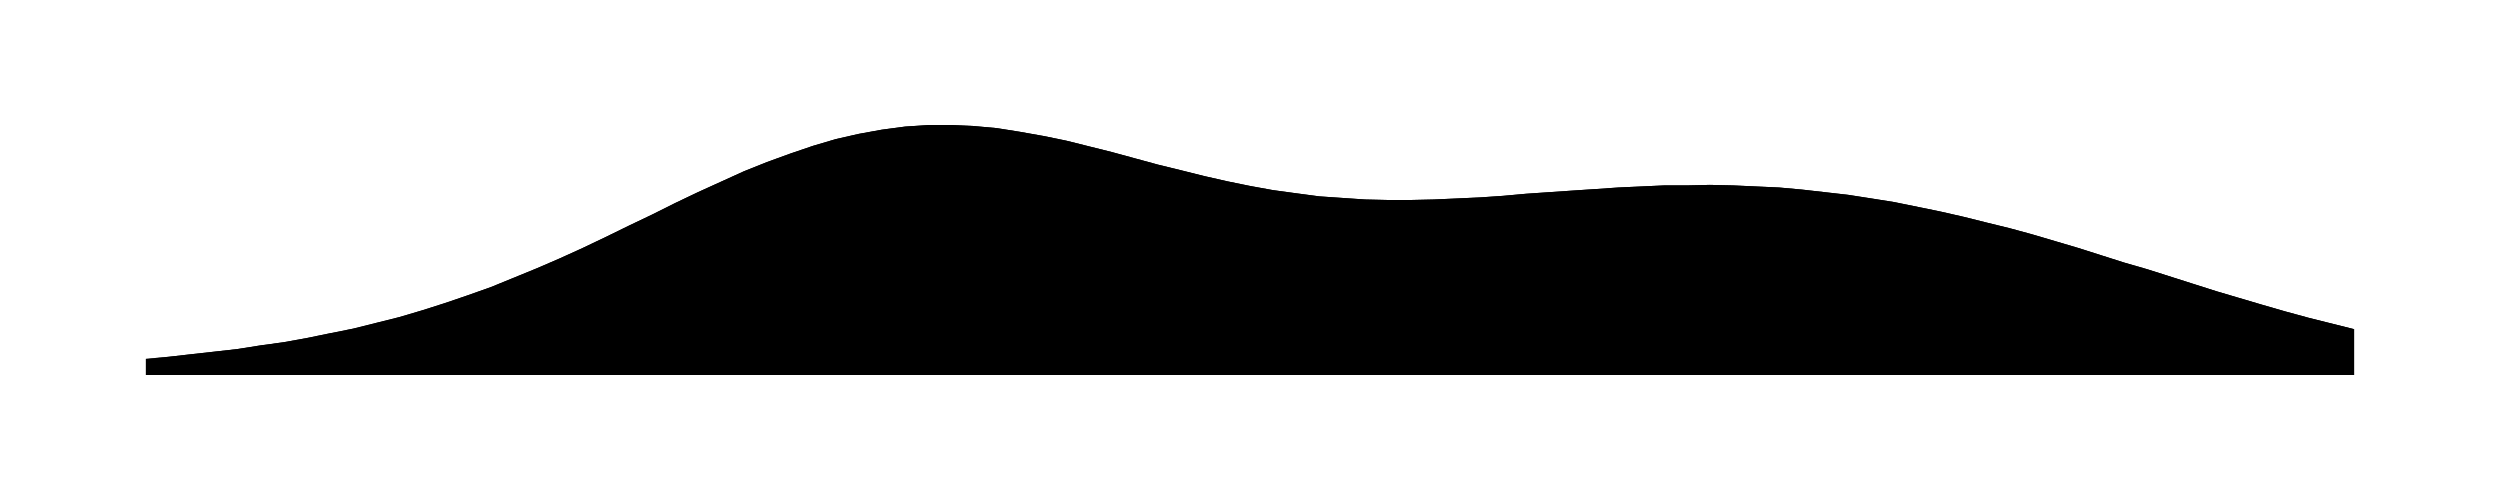
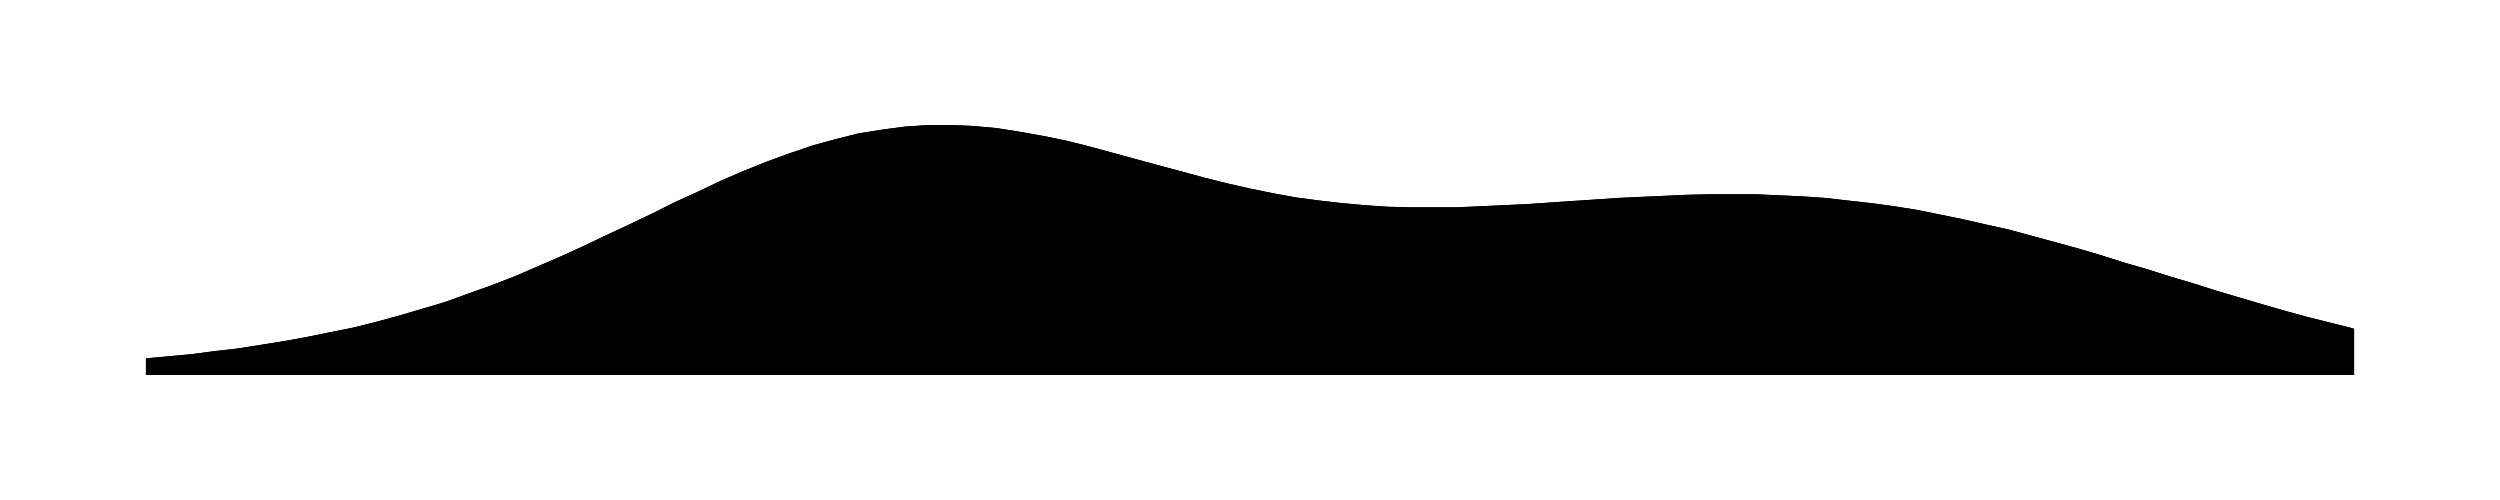
<svg xmlns="http://www.w3.org/2000/svg" viewBox="0 0 480 96">
-   <path id="a" d="M28.0 68.9L32.4 68.5L36.8 68.0L41.3 67.5L45.7 67.0L50.1 66.3L54.5 65.7L58.9 64.9L63.3 64.0L67.8 63.1L72.2 62.0L76.6 60.9L81.0 59.6L85.4 58.2L89.8 56.7L94.3 55.1L98.7 53.3L103.1 51.5L107.5 49.6L111.9 47.6L116.3 45.5L120.8 43.3L125.2 41.2L129.6 39.0L134.0 36.9L138.4 34.9L142.8 32.9L147.3 31.1L151.7 29.5L156.1 28.0L160.5 26.7L164.9 25.7L169.3 24.9L173.8 24.3L178.2 24.0L182.6 24.0L187.0 24.2L191.4 24.6L195.8 25.3L200.3 26.1L204.7 27.0L209.1 28.1L213.5 29.2L217.9 30.4L222.3 31.6L226.8 32.7L231.2 33.8L235.6 34.8L240.0 35.7L244.4 36.5L248.8 37.1L253.3 37.7L257.7 38.0L262.1 38.3L266.5 38.4L270.9 38.4L275.3 38.3L279.8 38.1L284.2 37.9L288.6 37.6L293.0 37.2L297.4 36.9L301.8 36.6L306.3 36.3L310.7 36.0L315.1 35.8L319.5 35.6L323.9 35.6L328.3 35.5L332.8 35.6L337.2 35.8L341.6 36.0L346.0 36.4L350.4 36.9L354.8 37.4L359.3 38.1L363.7 38.8L368.1 39.7L372.5 40.6L376.9 41.6L381.3 42.7L385.8 43.8L390.2 45.0L394.6 46.3L399.0 47.6L403.4 49.0L407.8 50.4L412.3 51.7L416.7 53.1L421.1 54.5L425.5 55.9L429.9 57.2L434.3 58.5L438.8 59.8L443.2 61.0L447.6 62.1L452.0 63.2V72H28.0Z" />
-   <path id="t" d="M28.0 68.9L32.4 68.5L36.8 68.0L41.3 67.5L45.7 67.0L50.1 66.3L54.5 65.7L58.9 64.9L63.3 64.0L67.8 63.1L72.2 62.0L76.6 60.9L81.0 59.6L85.4 58.2L89.8 56.7L94.3 55.1L98.7 53.3L103.1 51.5L107.5 49.6L111.9 47.6L116.3 45.5L120.8 43.3L125.2 41.2L129.6 39.0L134.0 36.9L138.4 34.9L142.8 32.9L147.3 31.1L151.7 29.5L156.1 28.0L160.5 26.7L164.9 25.7L169.3 24.9L173.8 24.3L178.2 24.0L182.6 24.0L187.0 24.2L191.4 24.6L195.8 25.3L200.3 26.1L204.7 27.0L209.1 28.1L213.5 29.2L217.9 30.4L222.3 31.6L226.8 32.7L231.2 33.8L235.6 34.8L240.0 35.7L244.4 36.5L248.8 37.1L253.3 37.7L257.7 38.0L262.1 38.3L266.5 38.4L270.9 38.4L275.3 38.3L279.8 38.1L284.2 37.9L288.6 37.6L293.0 37.2L297.4 36.9L301.8 36.6L306.3 36.3L310.7 36.0L315.1 35.8L319.5 35.6L323.9 35.6L328.3 35.5L332.8 35.6L337.2 35.8L341.6 36.0L346.0 36.4L350.4 36.9L354.8 37.4L359.3 38.1L363.7 38.8L368.1 39.7L372.5 40.6L376.9 41.6L381.3 42.7L385.8 43.8L390.2 45.0L394.6 46.3L399.0 47.6L403.4 49.0L407.8 50.4L412.3 51.7L416.7 53.1L421.1 54.5L425.5 55.9L429.9 57.2L434.3 58.5L438.8 59.8L443.2 61.0L447.6 62.1L452.0 63.2" />
+   <path id="a" d="M28.0 68.8L32.4 68.4L36.8 68.0L41.3 67.4L45.7 66.9L50.1 66.2L54.5 65.5L58.9 64.7L63.3 63.8L67.8 62.9L72.2 61.8L76.6 60.6L81.0 59.3L85.4 58.0L89.8 56.4L94.3 54.8L98.7 53.1L103.1 51.2L107.5 49.3L111.9 47.3L116.3 45.2L120.8 43.1L125.2 41.0L129.6 38.8L134.0 36.8L138.4 34.7L142.8 32.8L147.3 31.0L151.7 29.4L156.1 27.9L160.5 26.7L164.9 25.6L169.3 24.9L173.8 24.3L178.2 24.0L182.6 24.0L187.0 24.2L191.4 24.6L195.8 25.3L200.3 26.1L204.7 27.0L209.1 28.1L213.5 29.3L217.9 30.5L222.3 31.7L226.8 32.9L231.2 34.1L235.6 35.2L240.0 36.2L244.4 37.1L248.8 37.9L253.3 38.5L257.7 39.0L262.1 39.4L266.5 39.7L270.9 39.8L275.3 39.8L279.8 39.8L284.2 39.6L288.6 39.4L293.0 39.2L297.4 38.9L301.8 38.6L306.3 38.3L310.7 38.0L315.1 37.8L319.5 37.6L323.9 37.4L328.3 37.3L332.8 37.3L337.2 37.3L341.6 37.5L346.0 37.7L350.4 38.0L354.8 38.5L359.3 39.0L363.7 39.6L368.1 40.3L372.5 41.2L376.9 42.1L381.3 43.1L385.8 44.1L390.2 45.3L394.6 46.5L399.0 47.7L403.4 49.0L407.8 50.4L412.3 51.7L416.7 53.1L421.1 54.4L425.5 55.8L429.9 57.1L434.3 58.4L438.8 59.7L443.2 60.9L447.6 62.0L452.0 63.1V72H28.0Z" />
+   <path id="t" d="M28.0 68.8L32.4 68.4L36.8 68.0L41.3 67.4L45.7 66.9L50.1 66.2L54.5 65.5L58.9 64.7L63.3 63.8L67.8 62.9L72.2 61.8L76.6 60.6L81.0 59.3L85.4 58.0L89.8 56.4L94.3 54.8L98.7 53.1L103.1 51.2L107.5 49.3L111.9 47.3L116.3 45.2L120.8 43.1L125.2 41.0L129.6 38.8L134.0 36.8L138.4 34.7L142.8 32.8L147.3 31.0L151.7 29.4L156.1 27.9L160.5 26.7L164.9 25.6L169.3 24.9L173.8 24.3L178.2 24.0L182.6 24.0L187.0 24.2L191.4 24.6L195.8 25.3L200.3 26.1L204.7 27.0L209.1 28.1L213.5 29.3L217.9 30.5L222.3 31.7L226.8 32.9L231.2 34.1L235.6 35.2L240.0 36.2L244.4 37.1L248.8 37.9L253.3 38.5L257.7 39.0L262.1 39.4L266.5 39.7L270.9 39.8L275.3 39.8L279.8 39.8L284.2 39.6L288.6 39.4L293.0 39.2L297.4 38.9L301.8 38.6L306.3 38.3L310.7 38.0L315.1 37.8L319.5 37.6L323.9 37.4L328.3 37.3L332.8 37.3L337.2 37.3L341.6 37.5L346.0 37.7L350.4 38.0L354.8 38.5L359.3 39.0L363.7 39.6L368.1 40.3L372.5 41.2L376.9 42.1L381.3 43.1L385.8 44.1L390.2 45.3L394.6 46.5L399.0 47.7L403.4 49.0L407.8 50.4L412.3 51.7L416.7 53.1L421.1 54.4L425.5 55.8L429.9 57.1L434.3 58.4L438.8 59.7L443.2 60.9L447.6 62.0L452.0 63.1" />
</svg>
